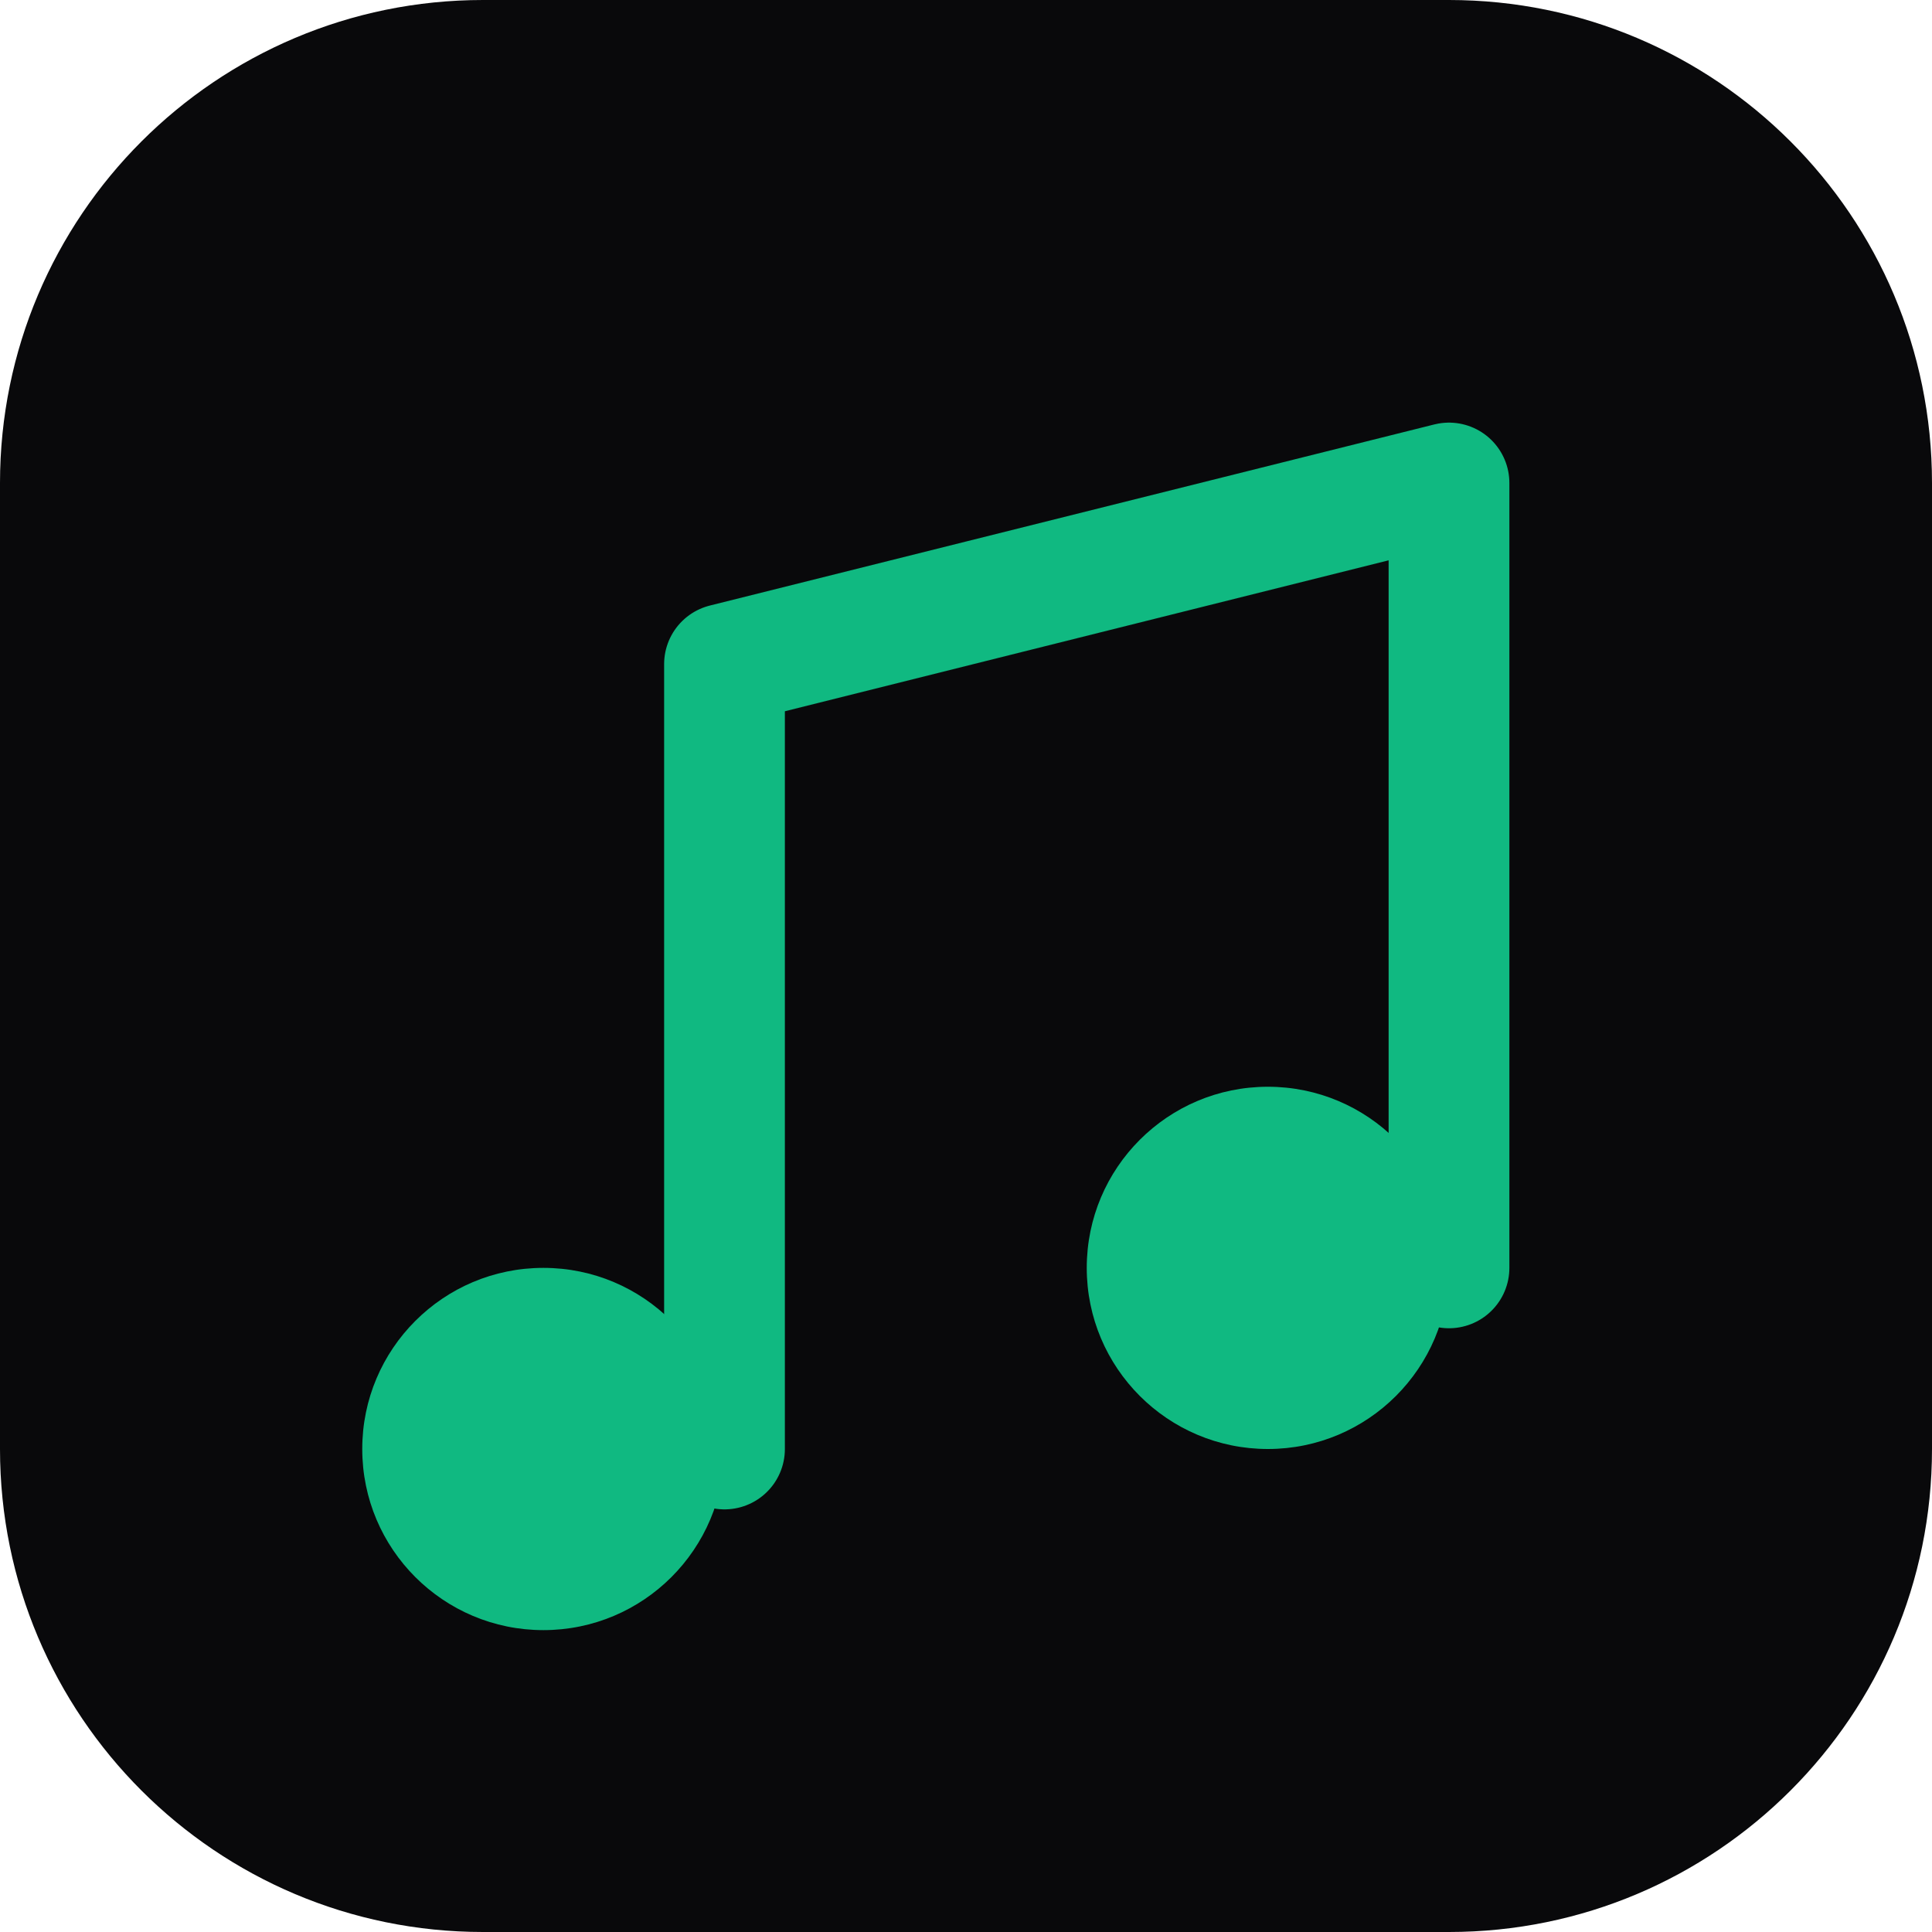
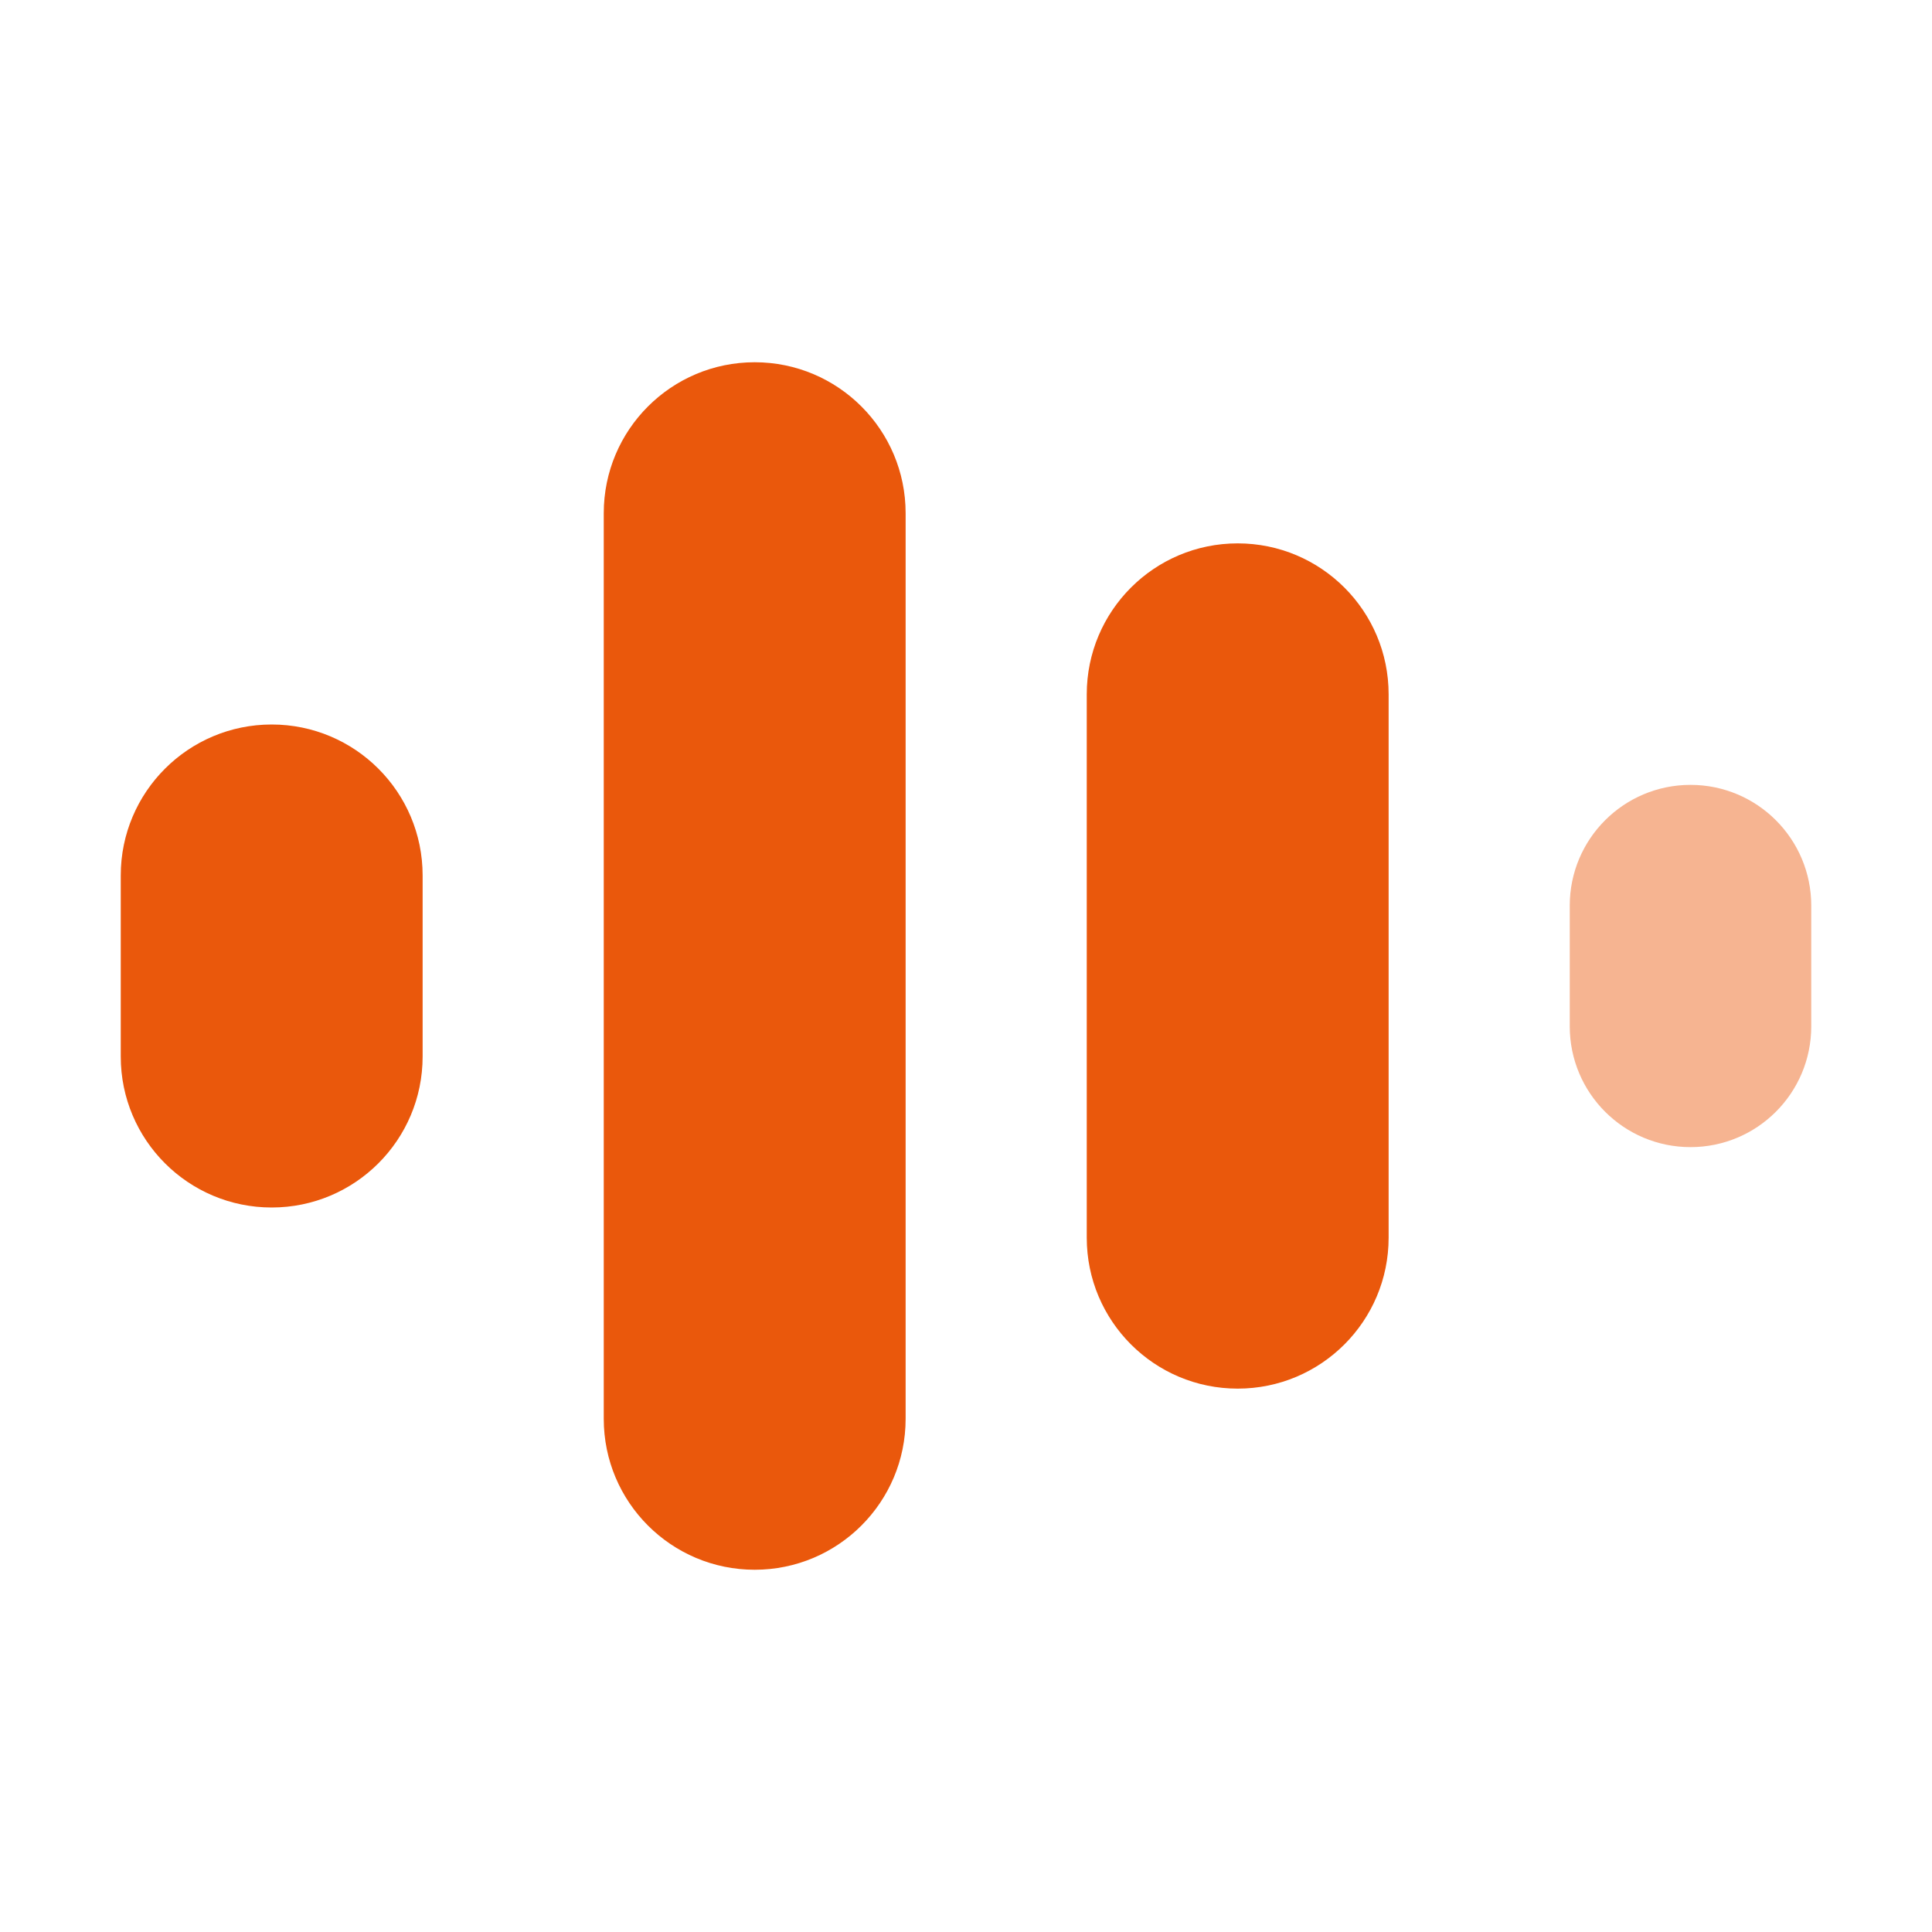
- <svg xmlns="http://www.w3.org/2000/svg" viewBox="0 0 32 32">
-   <rect width="32" height="32" rx="8" fill="#09090b" />
-   <path d="M12 24V11l12-3v13" stroke="#10b981" stroke-width="2" stroke-linecap="round" stroke-linejoin="round" fill="none" />
-   <circle cx="9" cy="24" r="3" fill="#10b981" />
-   <circle cx="21" cy="21" r="3" fill="#10b981" />
+ <svg xmlns="http://www.w3.org/2000/svg" viewBox="0 0 32 32" width="32" height="32">
+   <rect x="2" y="12" width="5" height="8" rx="2.5" fill="#ea580c" />
+   <rect x="10" y="6" width="5" height="20" rx="2.5" fill="#ea580c" />
+   <rect x="18" y="9" width="5" height="14" rx="2.5" fill="#ea580c" />
+   <rect x="26" y="13" width="4" height="6" rx="2" fill="#ea580c" opacity="0.45" />
</svg>
